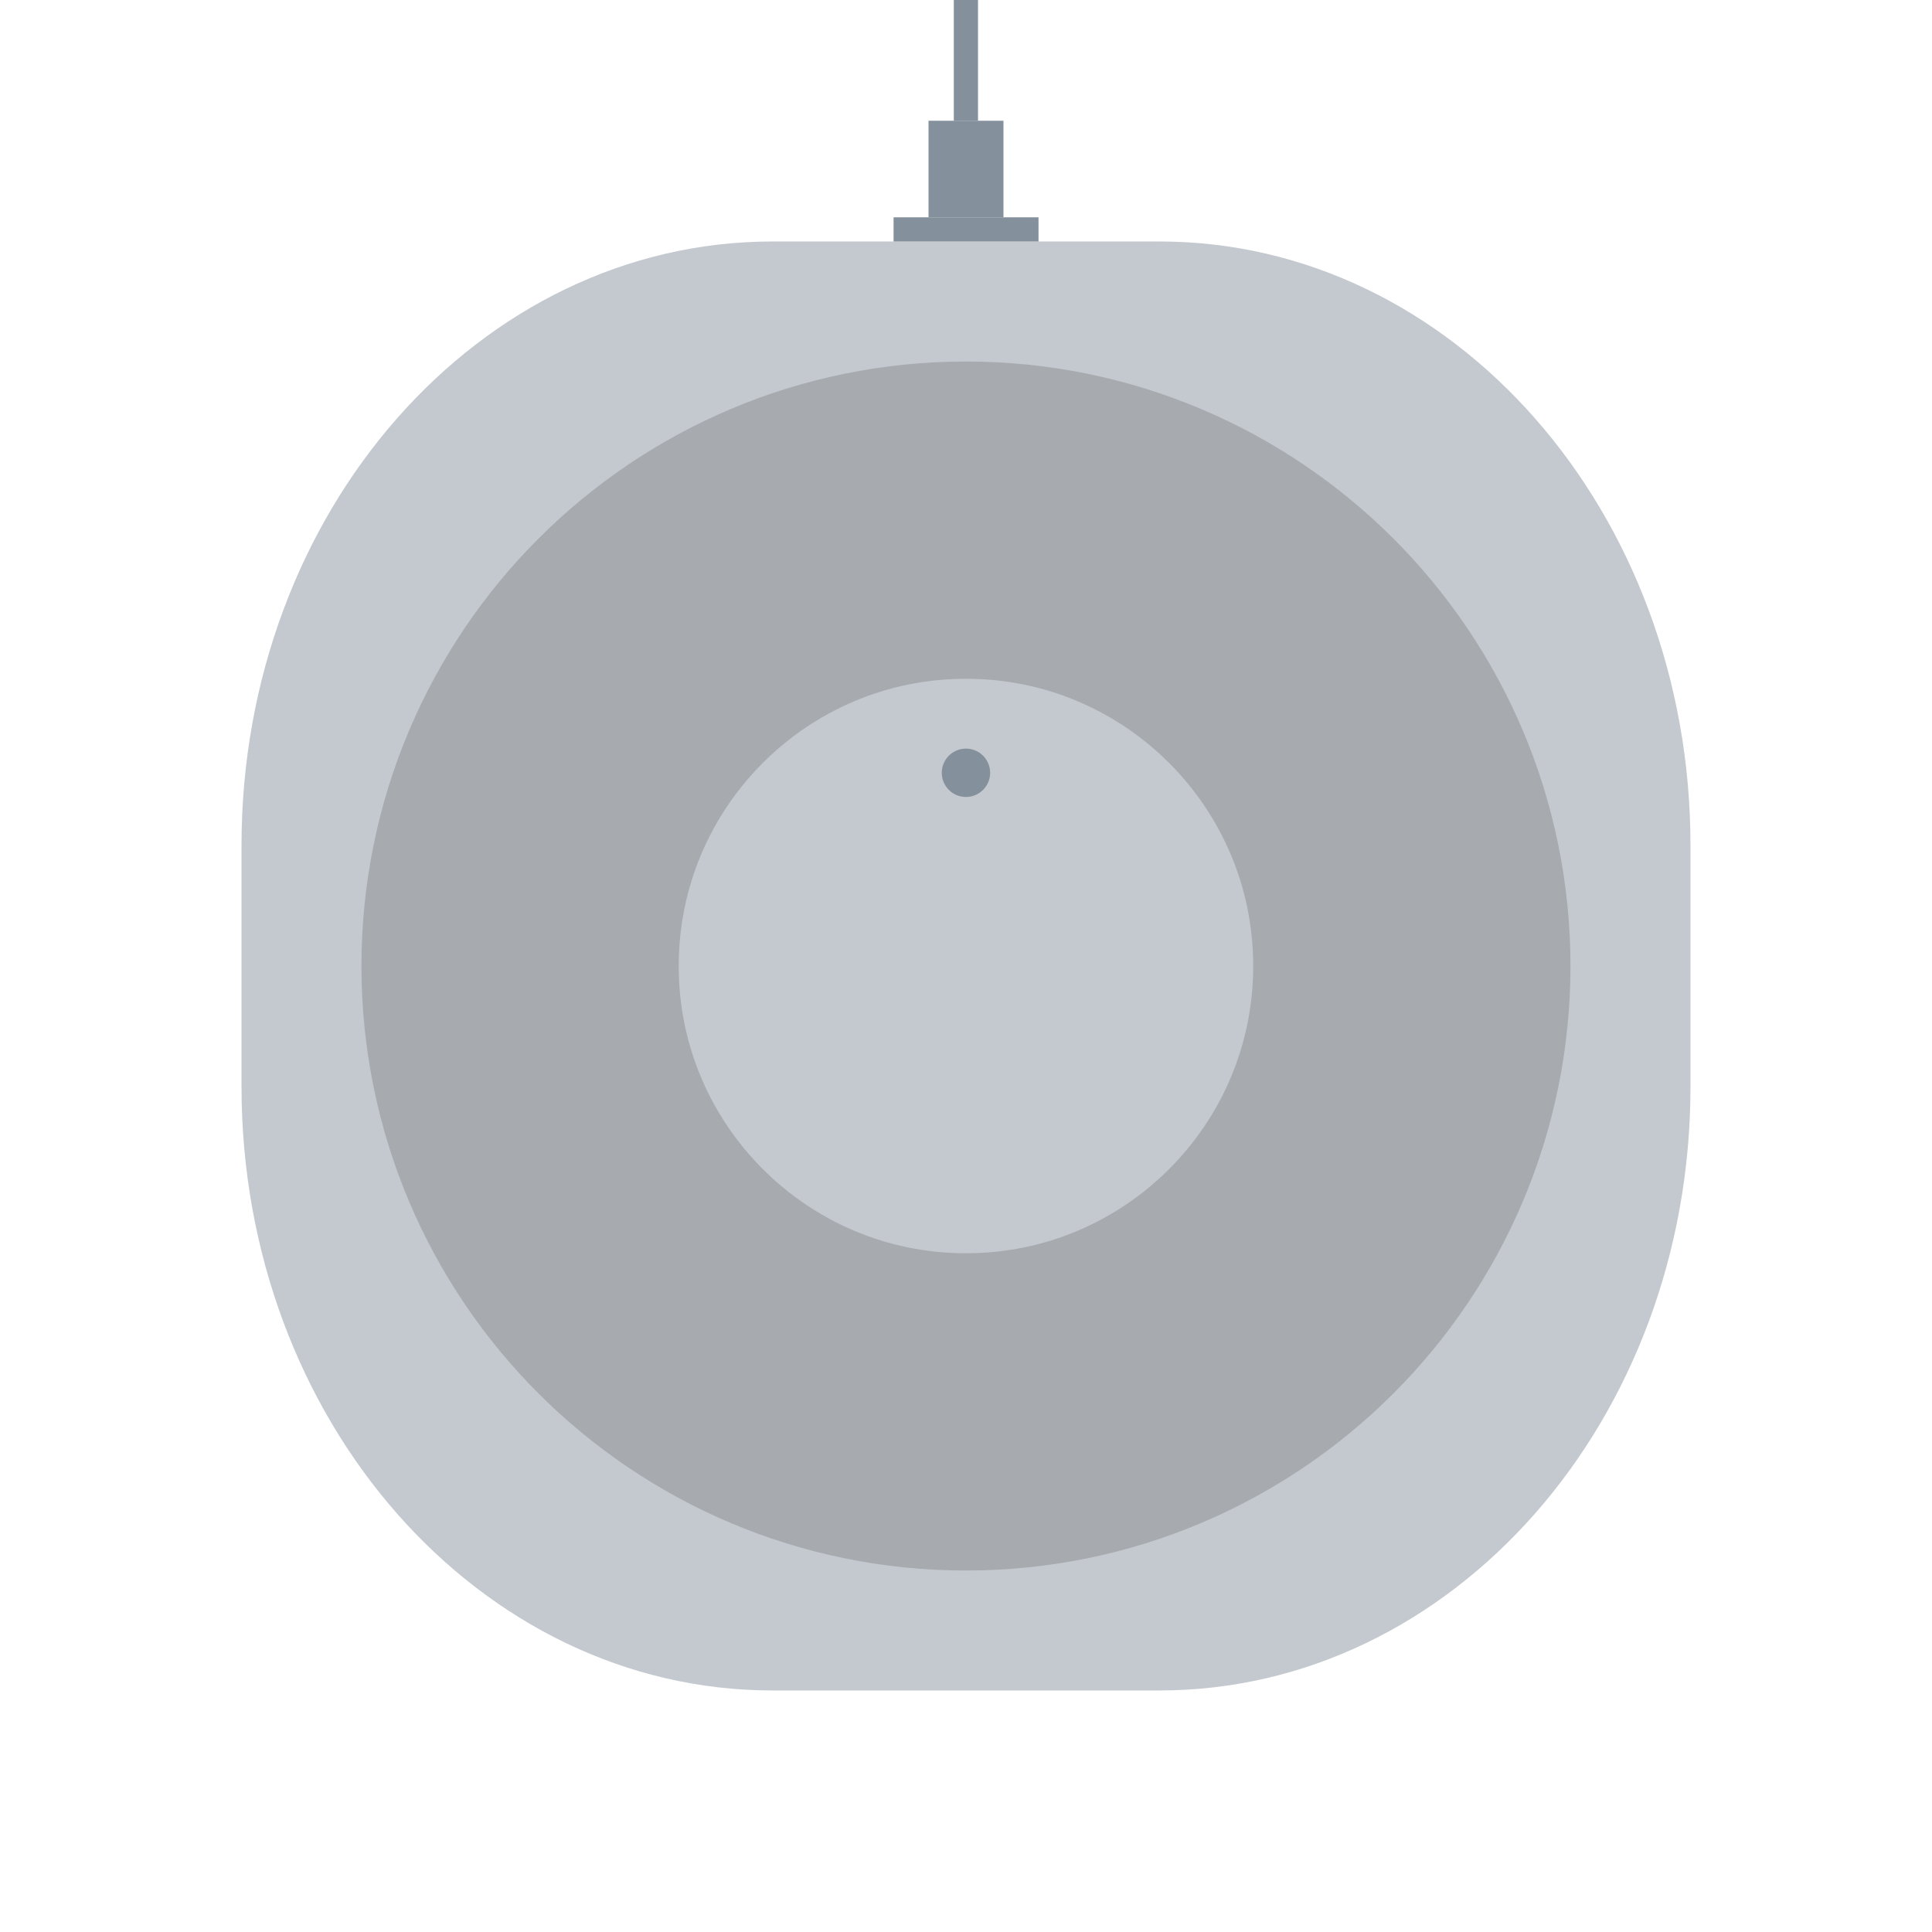
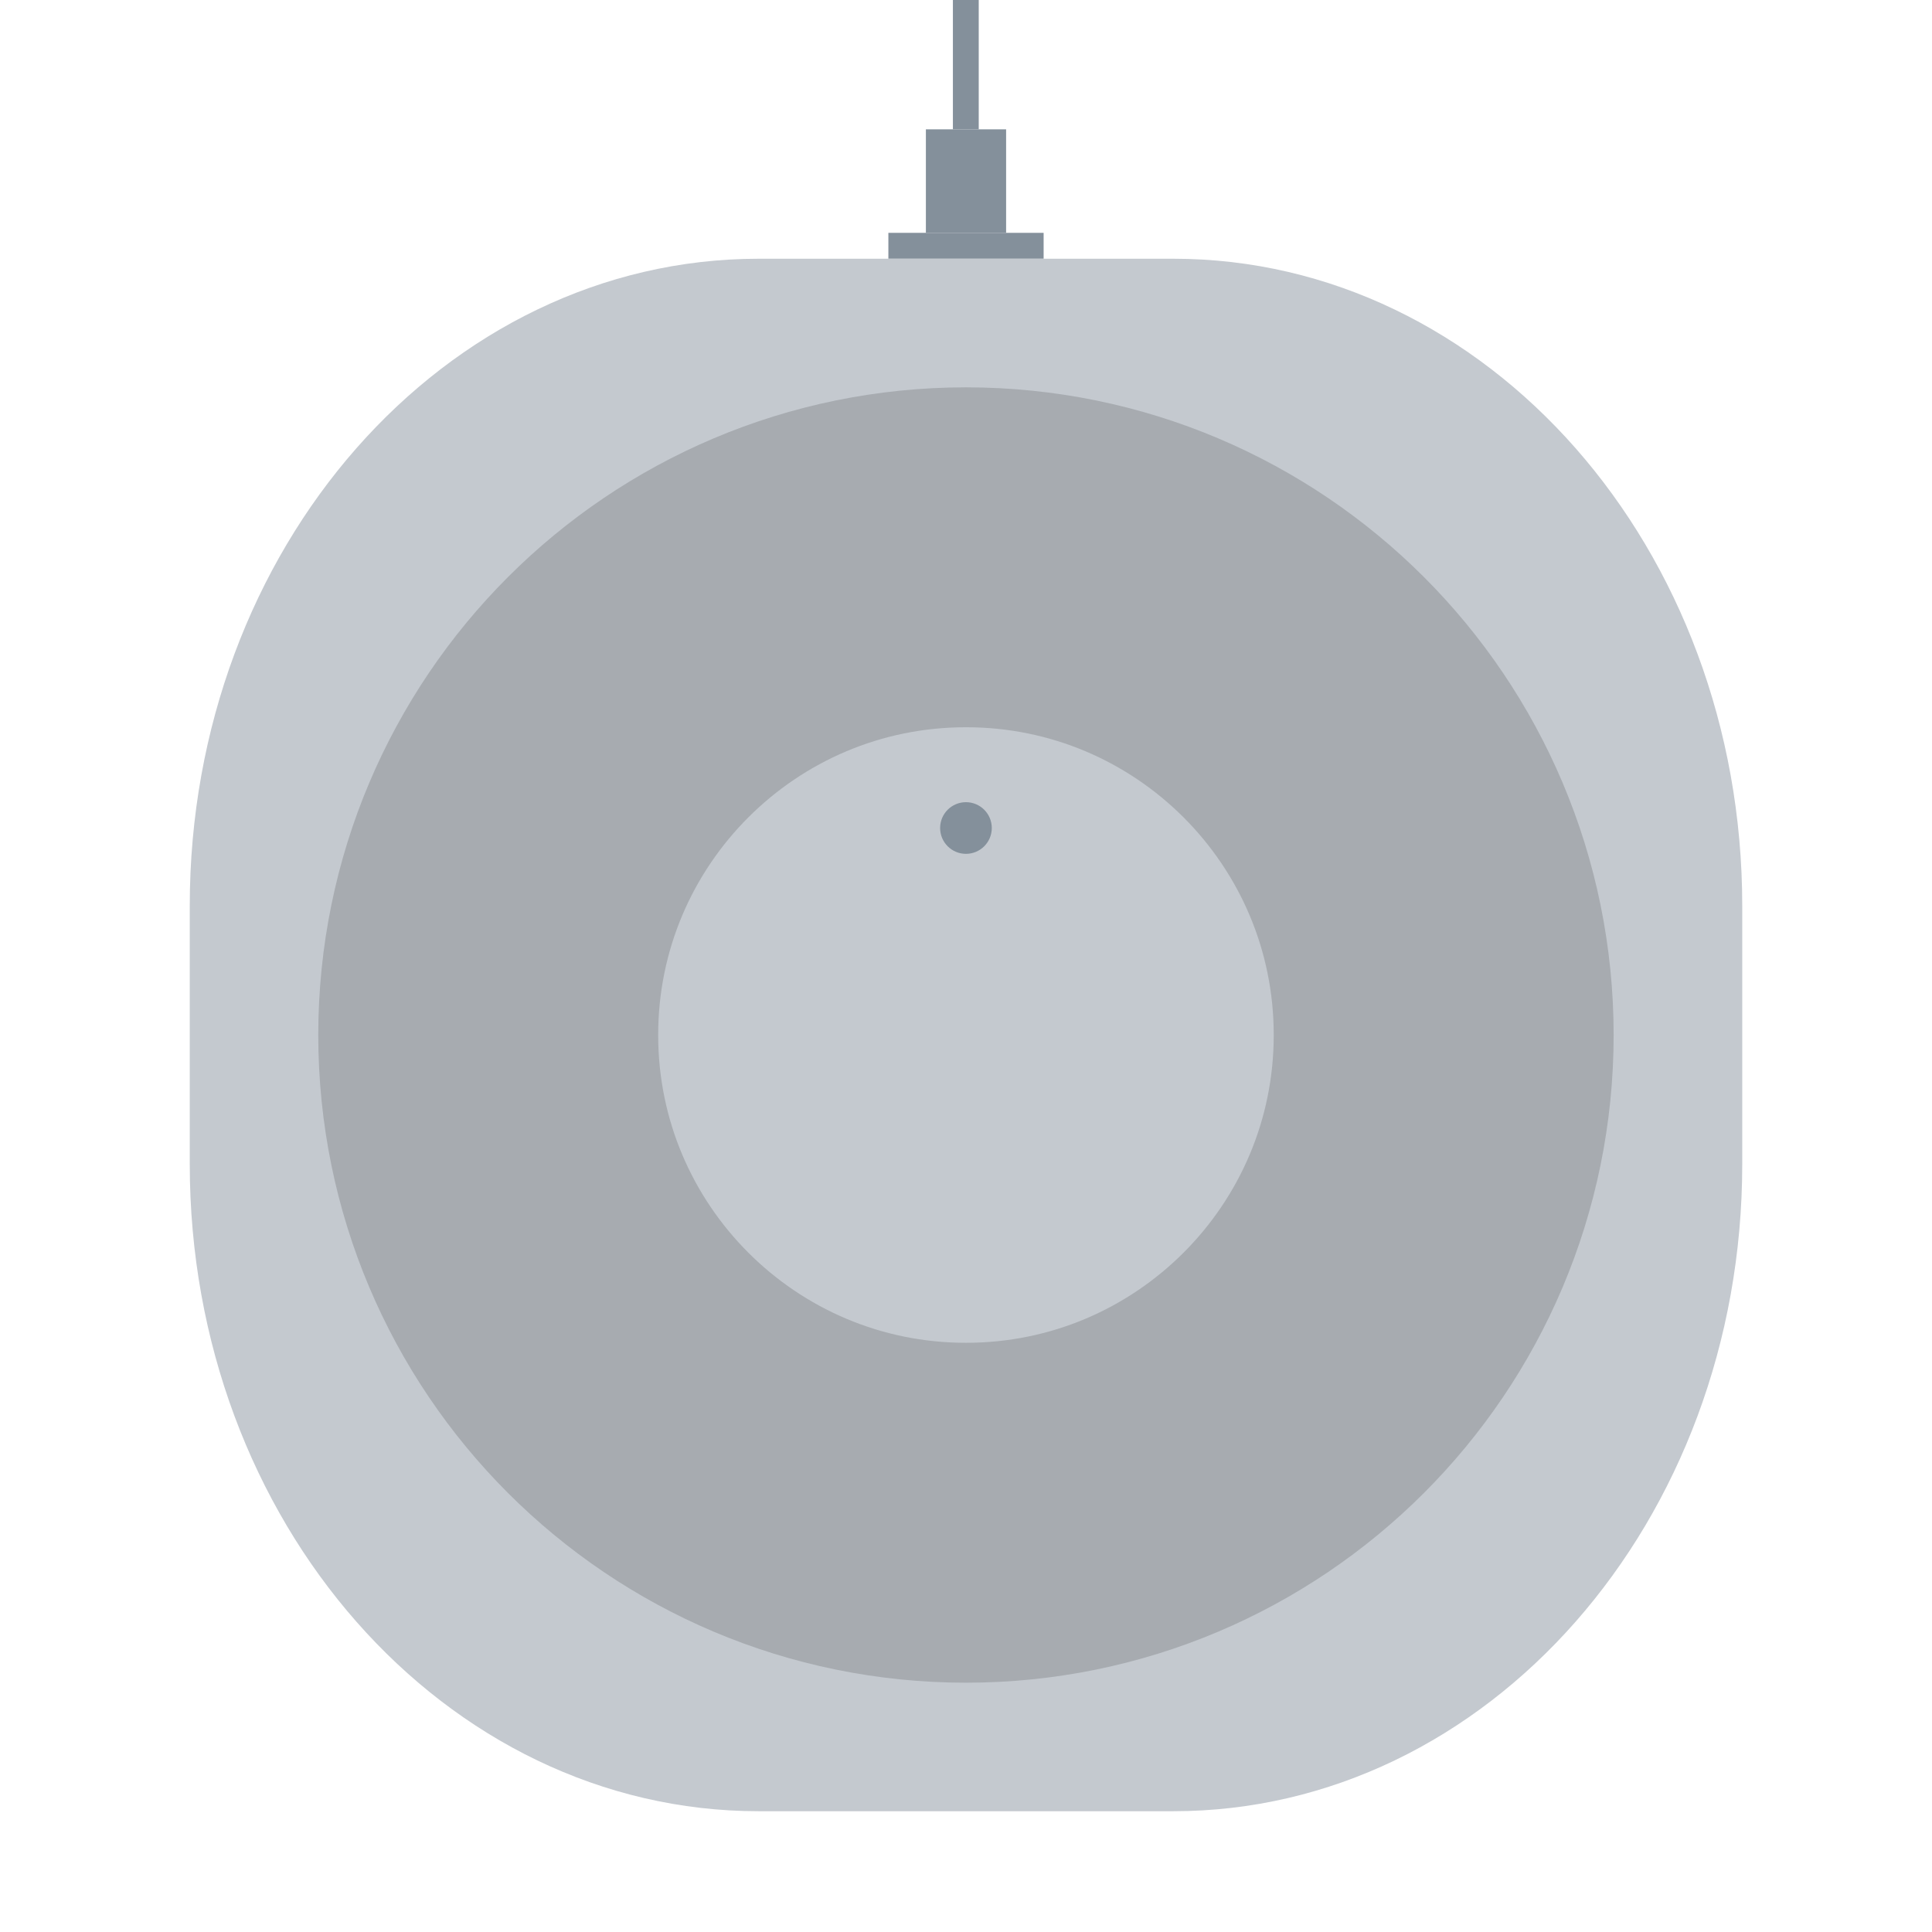
<svg xmlns="http://www.w3.org/2000/svg" width="80" height="80" viewBox="0 0 21.167 21.167" version="1.1" id="svg8">
  <defs id="defs2">
    </defs>
  <g id="layer1" transform="translate(0,-275.8333)" style="display:inline">
-     <rect style="display:inline;fill:#c4c9cf;fill-opacity:1;stroke:none;stroke-width:2.183;stroke-miterlimit:4;stroke-dasharray:none;stroke-opacity:1;paint-order:markers fill stroke" id="rect867-3" width="15.875" height="15.875" x="2.646" y="278.479" ry="6.616" rx="5.817" />
-     <circle style="opacity:0.15;fill:none;fill-opacity:1;stroke:#000000;stroke-width:3.476;stroke-miterlimit:4;stroke-dasharray:none;stroke-opacity:1;paint-order:markers fill stroke" id="path882" r="4.885" cy="286.417" cx="10.583" />
-     <ellipse style="opacity:1;fill:#84909b;fill-opacity:1;stroke:none;stroke-width:3.203;stroke-opacity:1;paint-order:markers fill stroke" id="path924" cx="10.583" cy="284.3" rx="0.265" ry="0.265" />
+     <rect style="display:inline;fill:#c4c9cf;fill-opacity:1;stroke:none;stroke-width:2.338;stroke-miterlimit:4;stroke-dasharray:none;stroke-opacity:1;paint-order:markers fill stroke" id="rect867-3" width="17.009" height="17.009" x="2.079" y="278.668" ry="7.089" rx="6.233" />
+     <circle style="opacity:0.15;fill:none;fill-opacity:1;stroke:#000000;stroke-width:3.724;stroke-miterlimit:4;stroke-dasharray:none;stroke-opacity:1;paint-order:markers fill stroke" id="path882" r="5.234" cy="287.173" cx="10.583" />
+     <ellipse style="opacity:1;fill:#84909b;fill-opacity:1;stroke:none;stroke-width:3.431;stroke-opacity:1;paint-order:markers fill stroke" id="path924" cx="10.583" cy="284.905" rx="0.283" ry="0.283" />
  </g>
  <g id="layer2" style="display:none">
    <text xml:space="preserve" style="font-style:normal;font-weight:normal;font-size:10.708px;line-height:1.25;font-family:sans-serif;letter-spacing:0px;word-spacing:0px;display:inline;fill:#495057;fill-opacity:1;stroke:none;stroke-width:0.363" x="4.858" y="10.399" id="text4547-7" transform="scale(1.001116,0.9988851)">
      <tspan id="tspan4545-5" x="4.858" y="10.399" style="font-style:normal;font-variant:normal;font-weight:bold;font-stretch:normal;font-size:7.056px;font-family:'Open 24 Display St';-inkscape-font-specification:'Open 24 Display St Bold';fill:#495057;fill-opacity:1;stroke:none;stroke-width:0.363;stroke-opacity:1">22.8 </tspan>
    </text>
    <text xml:space="preserve" style="font-style:normal;font-weight:normal;font-size:8.851px;line-height:1.25;font-family:sans-serif;letter-spacing:0px;word-spacing:0px;display:inline;fill:#495057;fill-opacity:1;stroke:none;stroke-width:0.265" x="11.275" y="15.856" id="text4557-3">
      <tspan id="tspan4555-5" x="11.275" y="15.856" style="font-style:normal;font-variant:normal;font-weight:600;font-stretch:normal;font-size:3.528px;font-family:'URW Gothic';-inkscape-font-specification:'URW Gothic Semi-Bold';fill:#495057;fill-opacity:1;stroke-width:0.265">36</tspan>
    </text>
    <text xml:space="preserve" style="font-style:normal;font-weight:normal;font-size:8.851px;line-height:1.25;font-family:sans-serif;letter-spacing:0px;word-spacing:0px;display:inline;fill:#495057;fill-opacity:1;stroke:none;stroke-width:0.265" x="4.722" y="15.379" id="text4557-3-1">
      <tspan id="tspan4555-5-0" x="4.722" y="15.379" style="font-style:normal;font-variant:normal;font-weight:600;font-stretch:normal;font-size:2.822px;line-height:1;font-family:'URW Gothic';-inkscape-font-specification:'URW Gothic Semi-Bold';letter-spacing:-0.265px;fill:#495057;fill-opacity:1;stroke-width:0.265">(^_^)</tspan>
    </text>
    <text xml:space="preserve" style="font-style:normal;font-weight:normal;font-size:10.583px;line-height:1.25;font-family:sans-serif;letter-spacing:0px;word-spacing:0px;fill:#000000;fill-opacity:1;stroke:none;stroke-width:0.265" x="3.704" y="2.646" id="text825">
      <tspan id="tspan823" x="3.704" y="2.646" style="stroke-width:0.265"> </tspan>
    </text>
    <text xml:space="preserve" style="font-style:normal;font-weight:normal;font-size:10.583px;line-height:1.25;font-family:sans-serif;letter-spacing:0px;word-spacing:0px;fill:#000000;fill-opacity:1;stroke:none;stroke-width:0.265" x="15.039" y="10.307" id="text830">
      <tspan id="tspan828" x="15.039" y="10.307" style="font-style:normal;font-variant:normal;font-weight:600;font-stretch:normal;font-size:2.117px;font-family:'URW Gothic';-inkscape-font-specification:'URW Gothic Semi-Bold';fill:#495057;fill-opacity:1;stroke-width:0.265">C</tspan>
    </text>
    <text xml:space="preserve" style="font-style:normal;font-weight:normal;font-size:10.583px;line-height:1.25;font-family:sans-serif;letter-spacing:0px;word-spacing:0px;fill:#495057;fill-opacity:1;stroke:none;stroke-width:0.265" x="15.536" y="15.867" id="text834">
      <tspan id="tspan832" x="15.536" y="15.867" style="font-style:normal;font-variant:normal;font-weight:600;font-stretch:normal;font-size:1.411px;font-family:'URW Gothic';-inkscape-font-specification:'URW Gothic Semi-Bold';fill:#495057;fill-opacity:1;stroke-width:0.265">%</tspan>
    </text>
  </g>
  <g style="display:inline" id="g860">
    <g aria-label=" " style="font-style:normal;font-weight:normal;font-size:10.583px;line-height:1.25;font-family:sans-serif;letter-spacing:0px;word-spacing:0px;fill:#000000;fill-opacity:1;stroke:none;stroke-width:0.265" id="text850" />
-     <rect style="fill:#84909b;fill-opacity:1;stroke:none;stroke-width:0.8;stroke-miterlimit:4;stroke-dasharray:none;paint-order:markers fill stroke" id="rect861" width="0.821" height="1.058" x="10.173" y="1.323" ry="0" />
-     <rect style="display:inline;fill:#84909b;fill-opacity:1;stroke:none;stroke-width:0.556;stroke-miterlimit:4;stroke-dasharray:none;paint-order:markers fill stroke" id="rect861-6" width="1.588" height="0.265" x="9.79" y="2.381" ry="0" />
-     <rect style="display:inline;fill:#84909b;fill-opacity:1;stroke:none;stroke-width:0.508;stroke-miterlimit:4;stroke-dasharray:none;paint-order:markers fill stroke" id="rect861-7" width="0.265" height="1.323" x="10.45" y="0" ry="0" />
+     <rect style="fill:#84909b;fill-opacity:1;stroke:none;stroke-width:0.857;stroke-miterlimit:4;stroke-dasharray:none;paint-order:markers fill stroke" id="rect861" width="0.879" height="1.134" x="10.144" y="1.417" ry="0" />
+     <rect style="display:inline;fill:#84909b;fill-opacity:1;stroke:none;stroke-width:0.596;stroke-miterlimit:4;stroke-dasharray:none;paint-order:markers fill stroke" id="rect861-6" width="1.701" height="0.283" x="9.733" y="2.551" ry="0" />
+     <rect style="display:inline;fill:#84909b;fill-opacity:1;stroke:none;stroke-width:0.544;stroke-miterlimit:4;stroke-dasharray:none;paint-order:markers fill stroke" id="rect861-7" width="0.283" height="1.417" x="10.44" y="1.110223e-15" ry="0" />
  </g>
</svg>
